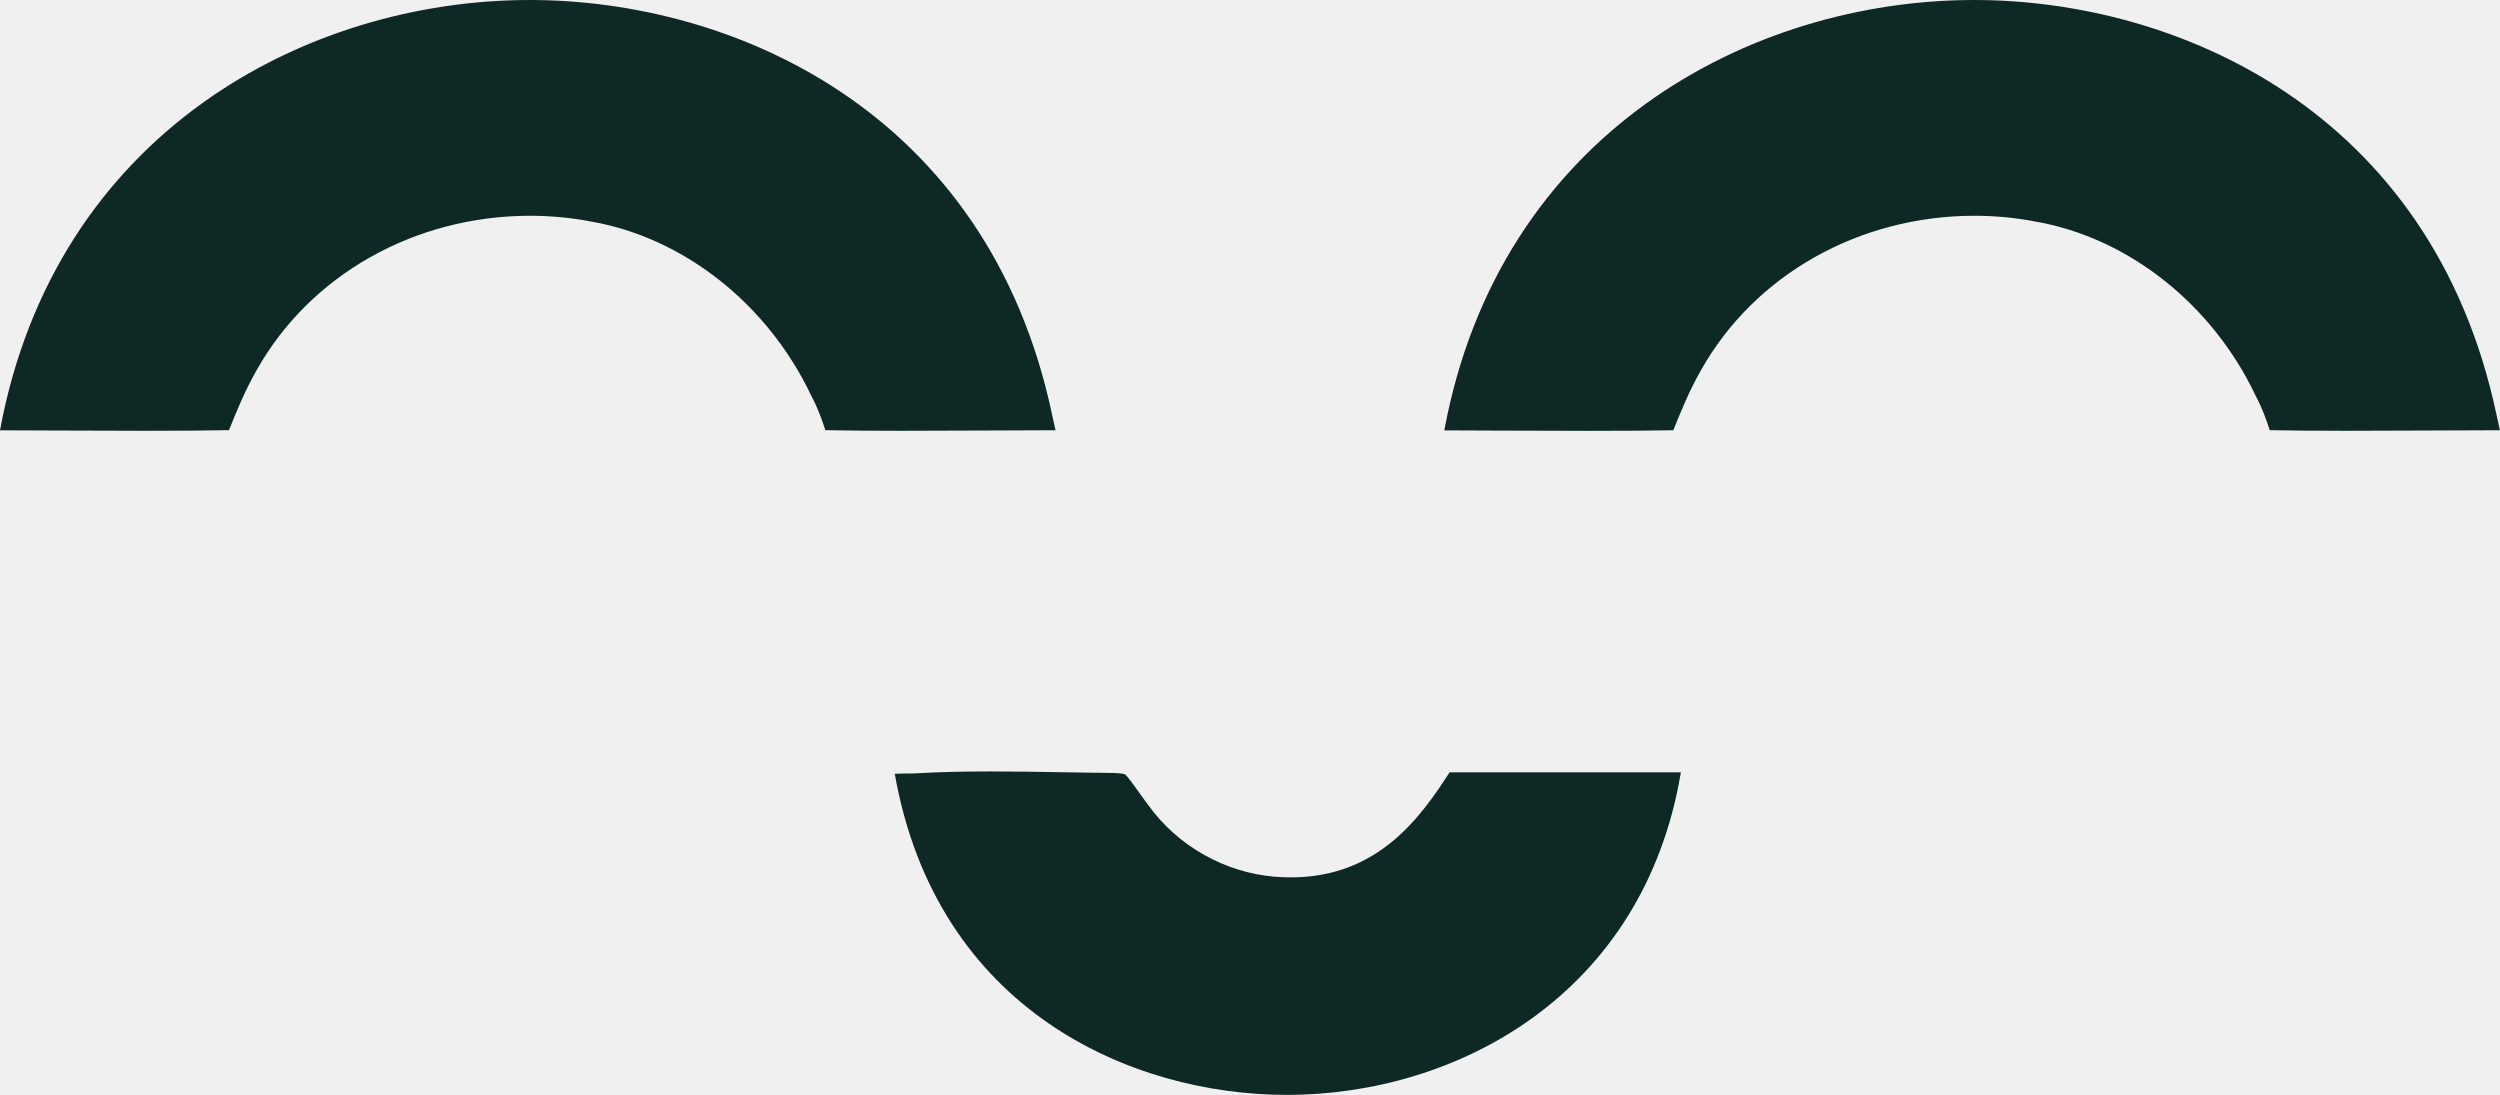
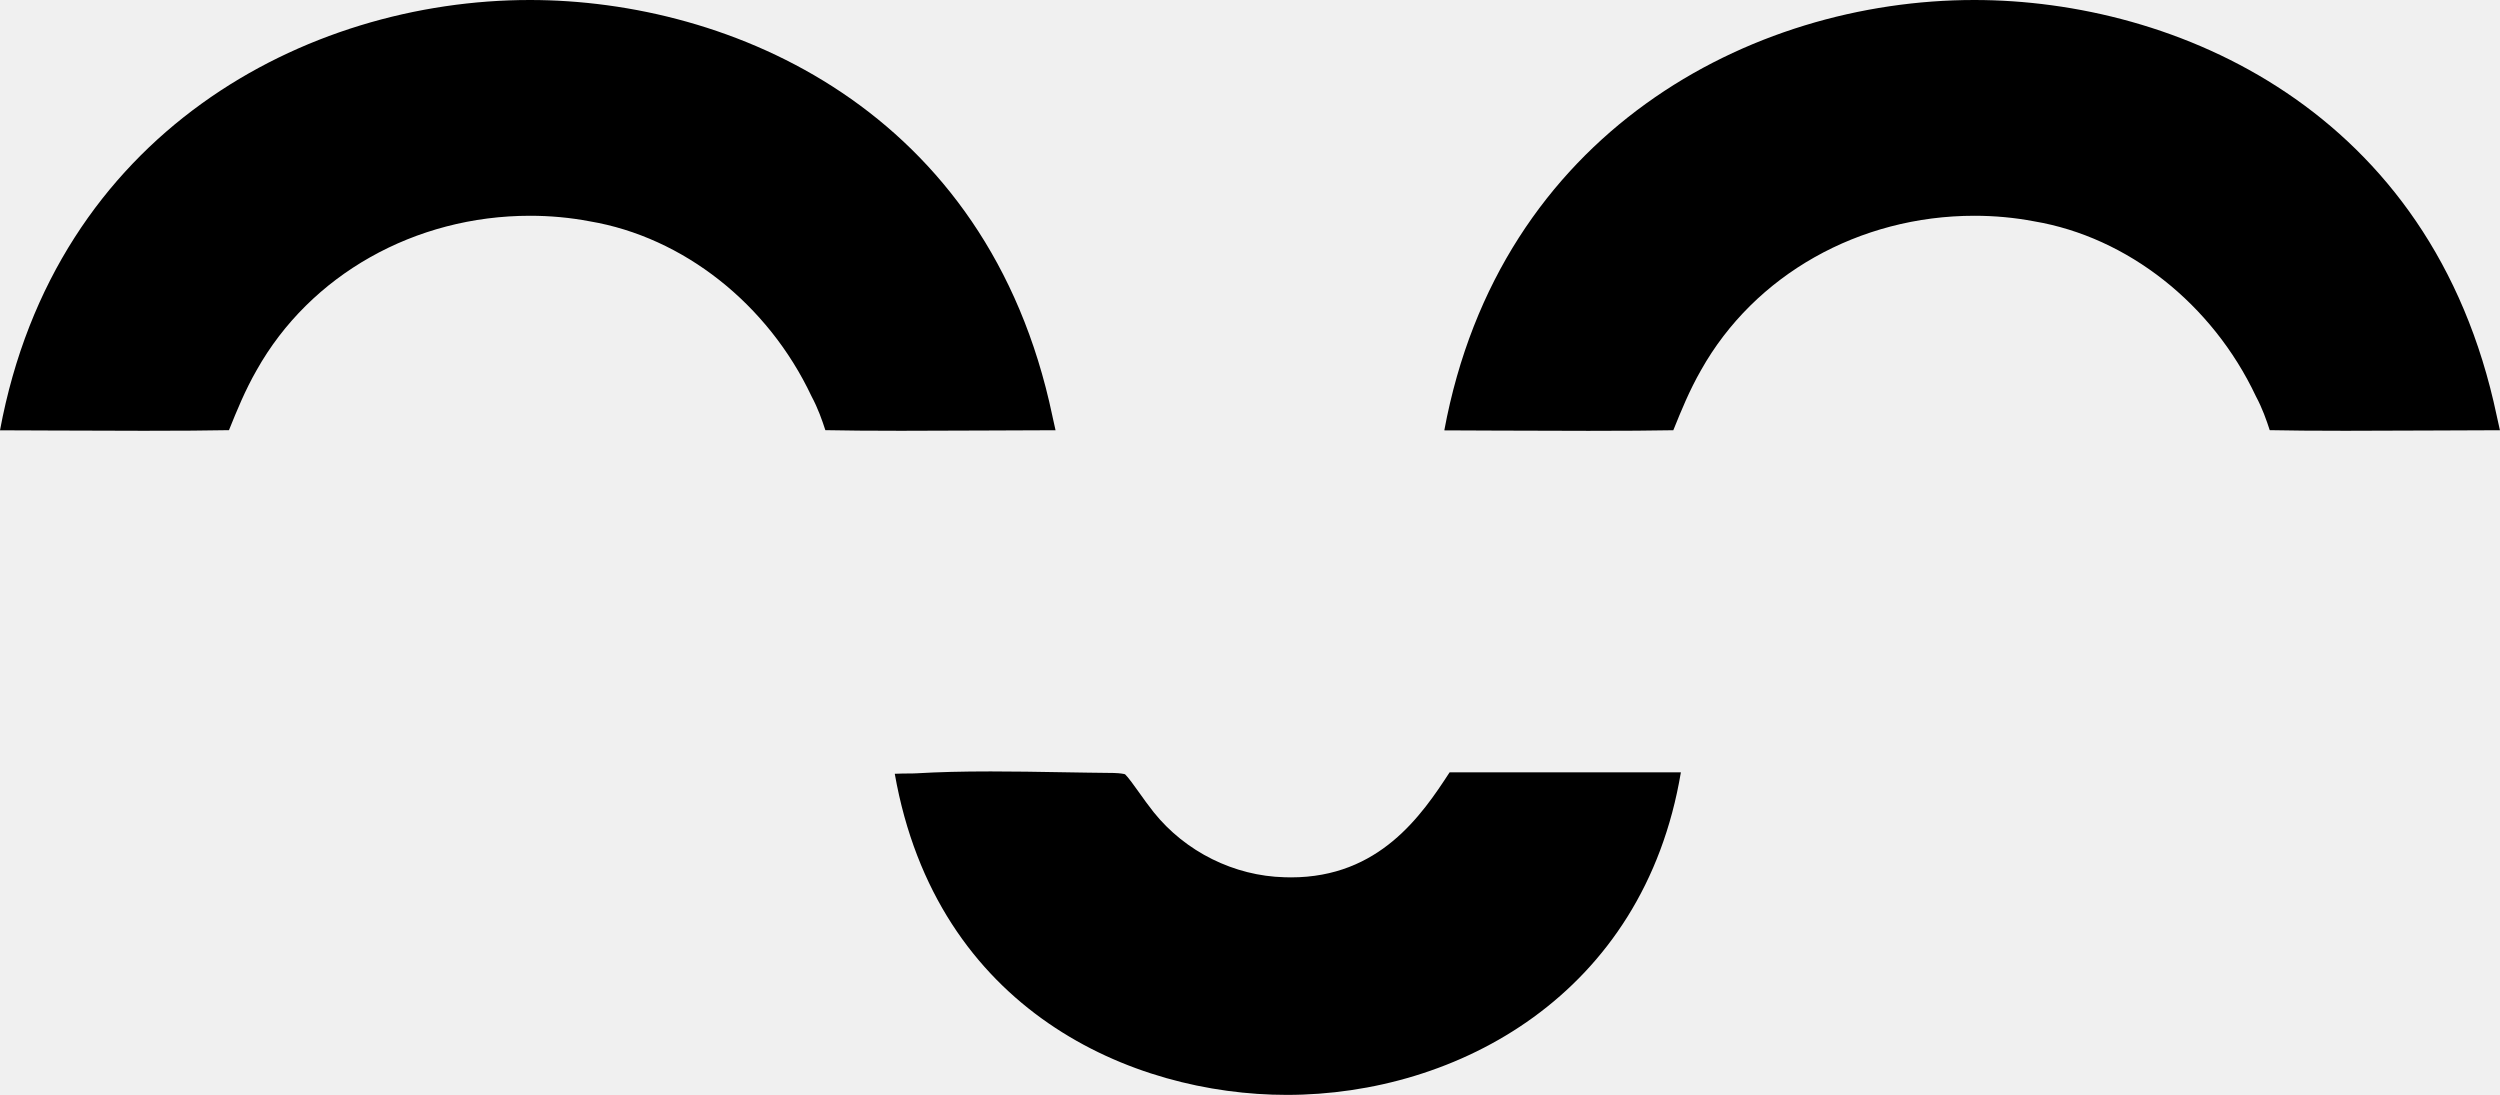
<svg xmlns="http://www.w3.org/2000/svg" width="137" height="60" viewBox="0 0 137 60" fill="none">
  <g clip-path="url(#clip0_100_432)">
-     <path d="M49.374 23.607C47.661 23.607 46.289 23.596 45.229 23.573C45.051 23.025 44.825 22.374 44.469 21.711C42.082 16.652 37.437 12.99 32.31 12.127C31.243 11.924 30.145 11.824 29.048 11.824C22.731 11.824 16.993 15.064 14.064 20.285C13.431 21.389 12.975 22.514 12.574 23.507L12.548 23.573C11.392 23.596 9.853 23.607 7.892 23.607C6.194 23.607 4.411 23.599 2.78 23.592C1.779 23.588 0.834 23.584 0 23.581C3.021 7.291 16.752 0 29.037 0C40.032 0 54.13 5.966 57.666 22.774L57.688 22.877C57.748 23.129 57.8 23.362 57.844 23.577C56.71 23.577 55.401 23.584 54.033 23.592C52.502 23.599 50.897 23.607 49.374 23.607Z" fill="#0E2825" />
-     <path d="M128.526 23.607C126.813 23.607 125.442 23.596 124.381 23.573C124.203 23.025 123.977 22.374 123.621 21.711C121.234 16.652 116.589 12.99 111.462 12.127C110.395 11.924 109.298 11.824 108.2 11.824C101.884 11.824 96.145 15.064 93.216 20.285C92.583 21.389 92.127 22.514 91.726 23.507L91.697 23.577C90.54 23.599 89.002 23.61 87.041 23.61C85.343 23.61 83.56 23.603 81.929 23.596C80.928 23.592 79.983 23.588 79.148 23.584C82.17 7.291 95.904 0 108.189 0C119.184 0 133.282 5.966 136.818 22.774L136.841 22.877C136.9 23.129 136.952 23.362 136.996 23.577C135.862 23.577 134.553 23.584 133.186 23.592C131.655 23.599 130.049 23.607 128.526 23.607Z" fill="#0E2825" />
-     <path d="M70.522 60C62.014 60 51.324 55.382 49.033 42.403C49.288 42.392 49.611 42.385 50.015 42.385L50.23 42.377C51.438 42.307 52.728 42.274 54.289 42.274C55.572 42.274 56.892 42.296 58.17 42.318C59.127 42.333 60.08 42.351 61.029 42.359C61.41 42.37 61.592 42.411 61.648 42.429H61.651C61.818 42.581 62.178 43.085 62.415 43.418C62.652 43.751 62.923 44.133 63.223 44.51C64.962 46.68 67.638 48.006 70.392 48.073C70.511 48.076 70.63 48.08 70.748 48.08C75.586 48.08 77.906 44.681 79.438 42.325H88.32C89.706 42.325 91.018 42.325 92.112 42.325C90.069 54.531 79.83 60 70.518 60H70.522Z" fill="#0E2825" />
+     <path d="M49.374 23.607C47.661 23.607 46.289 23.596 45.229 23.573C45.051 23.025 44.825 22.374 44.469 21.711C42.082 16.652 37.437 12.99 32.31 12.127C31.243 11.924 30.145 11.824 29.048 11.824C22.731 11.824 16.993 15.064 14.064 20.285C13.431 21.389 12.975 22.514 12.574 23.507L12.548 23.573C11.392 23.596 9.853 23.607 7.892 23.607C6.194 23.607 4.411 23.599 2.78 23.592C1.779 23.588 0.834 23.584 0 23.581C3.021 7.291 16.752 0 29.037 0C40.032 0 54.13 5.966 57.666 22.774L57.688 22.877C57.748 23.129 57.8 23.362 57.844 23.577C56.71 23.577 55.401 23.584 54.033 23.592C52.502 23.599 50.897 23.607 49.374 23.607Z" fill="currentColor" />
+     <path d="M128.526 23.607C126.813 23.607 125.442 23.596 124.381 23.573C124.203 23.025 123.977 22.374 123.621 21.711C121.234 16.652 116.589 12.99 111.462 12.127C110.395 11.924 109.298 11.824 108.2 11.824C101.884 11.824 96.145 15.064 93.216 20.285C92.583 21.389 92.127 22.514 91.726 23.507L91.697 23.577C90.54 23.599 89.002 23.61 87.041 23.61C85.343 23.61 83.56 23.603 81.929 23.596C80.928 23.592 79.983 23.588 79.148 23.584C82.17 7.291 95.904 0 108.189 0C119.184 0 133.282 5.966 136.818 22.774L136.841 22.877C136.9 23.129 136.952 23.362 136.996 23.577C135.862 23.577 134.553 23.584 133.186 23.592C131.655 23.599 130.049 23.607 128.526 23.607Z" fill="currentColor" />
+     <path d="M70.522 60C62.014 60 51.324 55.382 49.033 42.403C49.288 42.392 49.611 42.385 50.015 42.385L50.23 42.377C51.438 42.307 52.728 42.274 54.289 42.274C55.572 42.274 56.892 42.296 58.17 42.318C59.127 42.333 60.08 42.351 61.029 42.359C61.41 42.37 61.592 42.411 61.648 42.429H61.651C61.818 42.581 62.178 43.085 62.415 43.418C62.652 43.751 62.923 44.133 63.223 44.51C64.962 46.68 67.638 48.006 70.392 48.073C70.511 48.076 70.63 48.08 70.748 48.08C75.586 48.08 77.906 44.681 79.438 42.325H88.32C89.706 42.325 91.018 42.325 92.112 42.325C90.069 54.531 79.83 60 70.518 60H70.522Z" fill="currentColor" />
  </g>
  <defs>
    <clipPath id="clip0_100_432">
      <rect width="137" height="60" fill="white" />
    </clipPath>
  </defs>
</svg>
